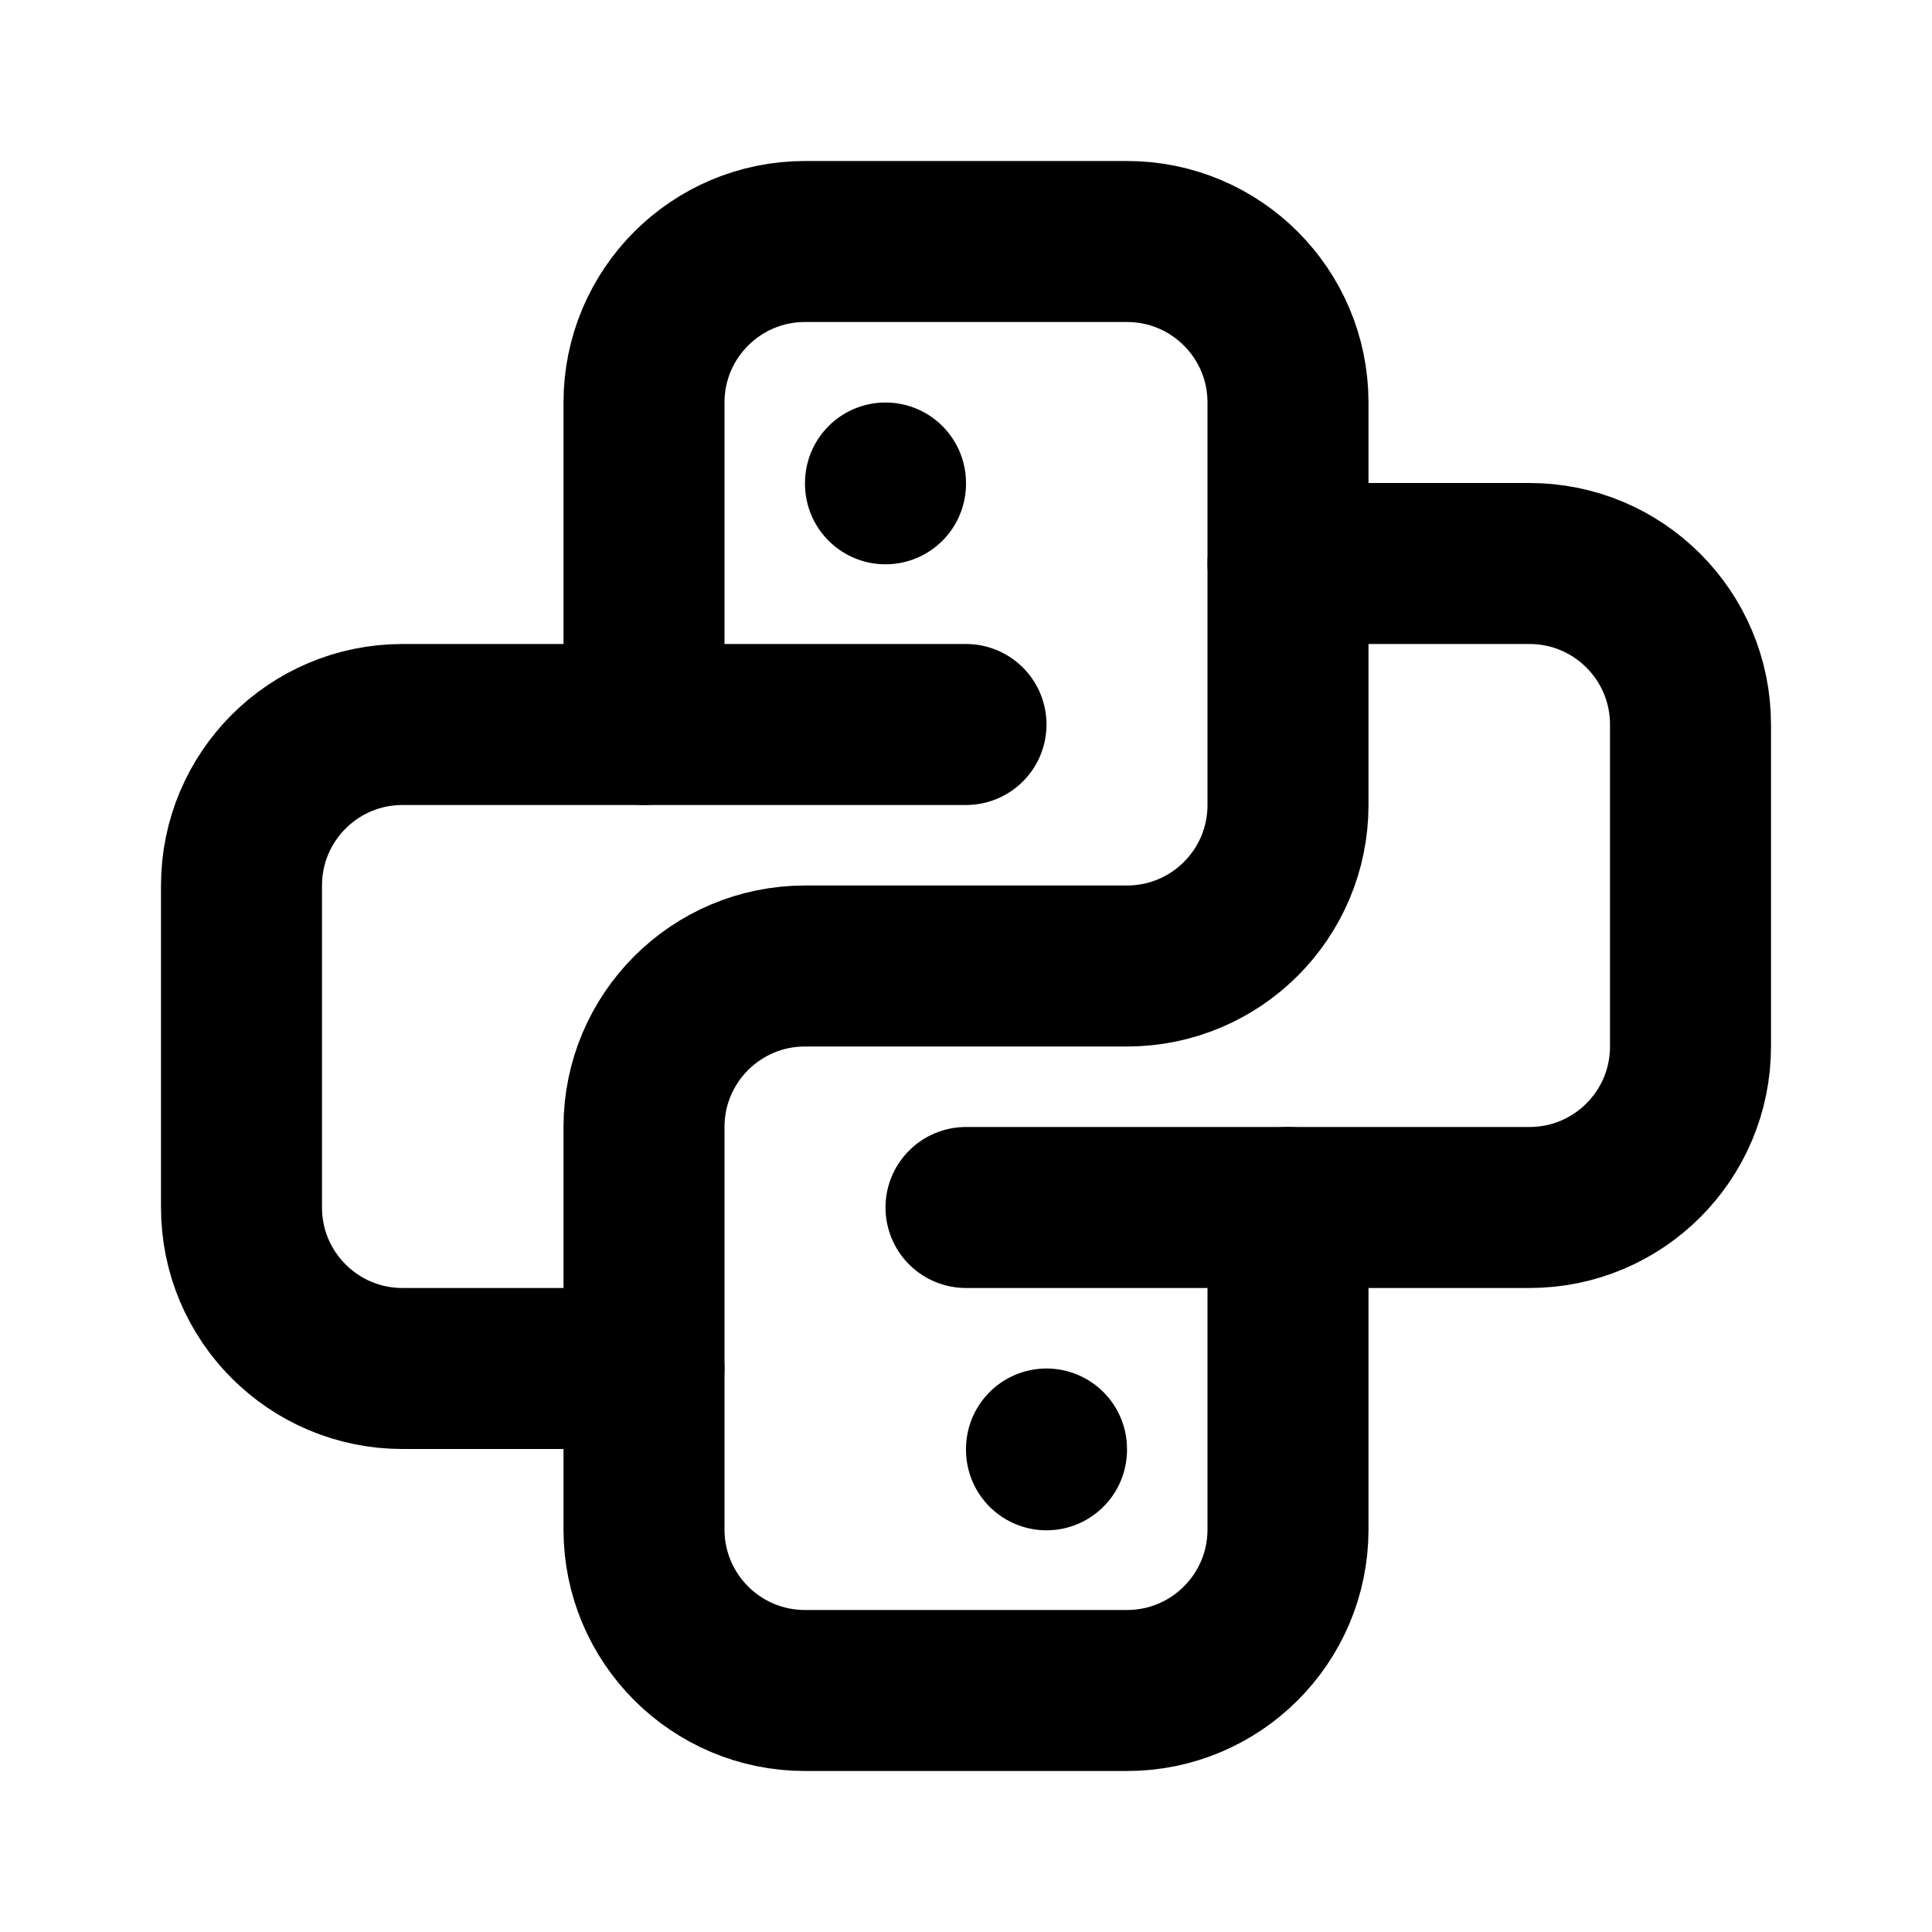
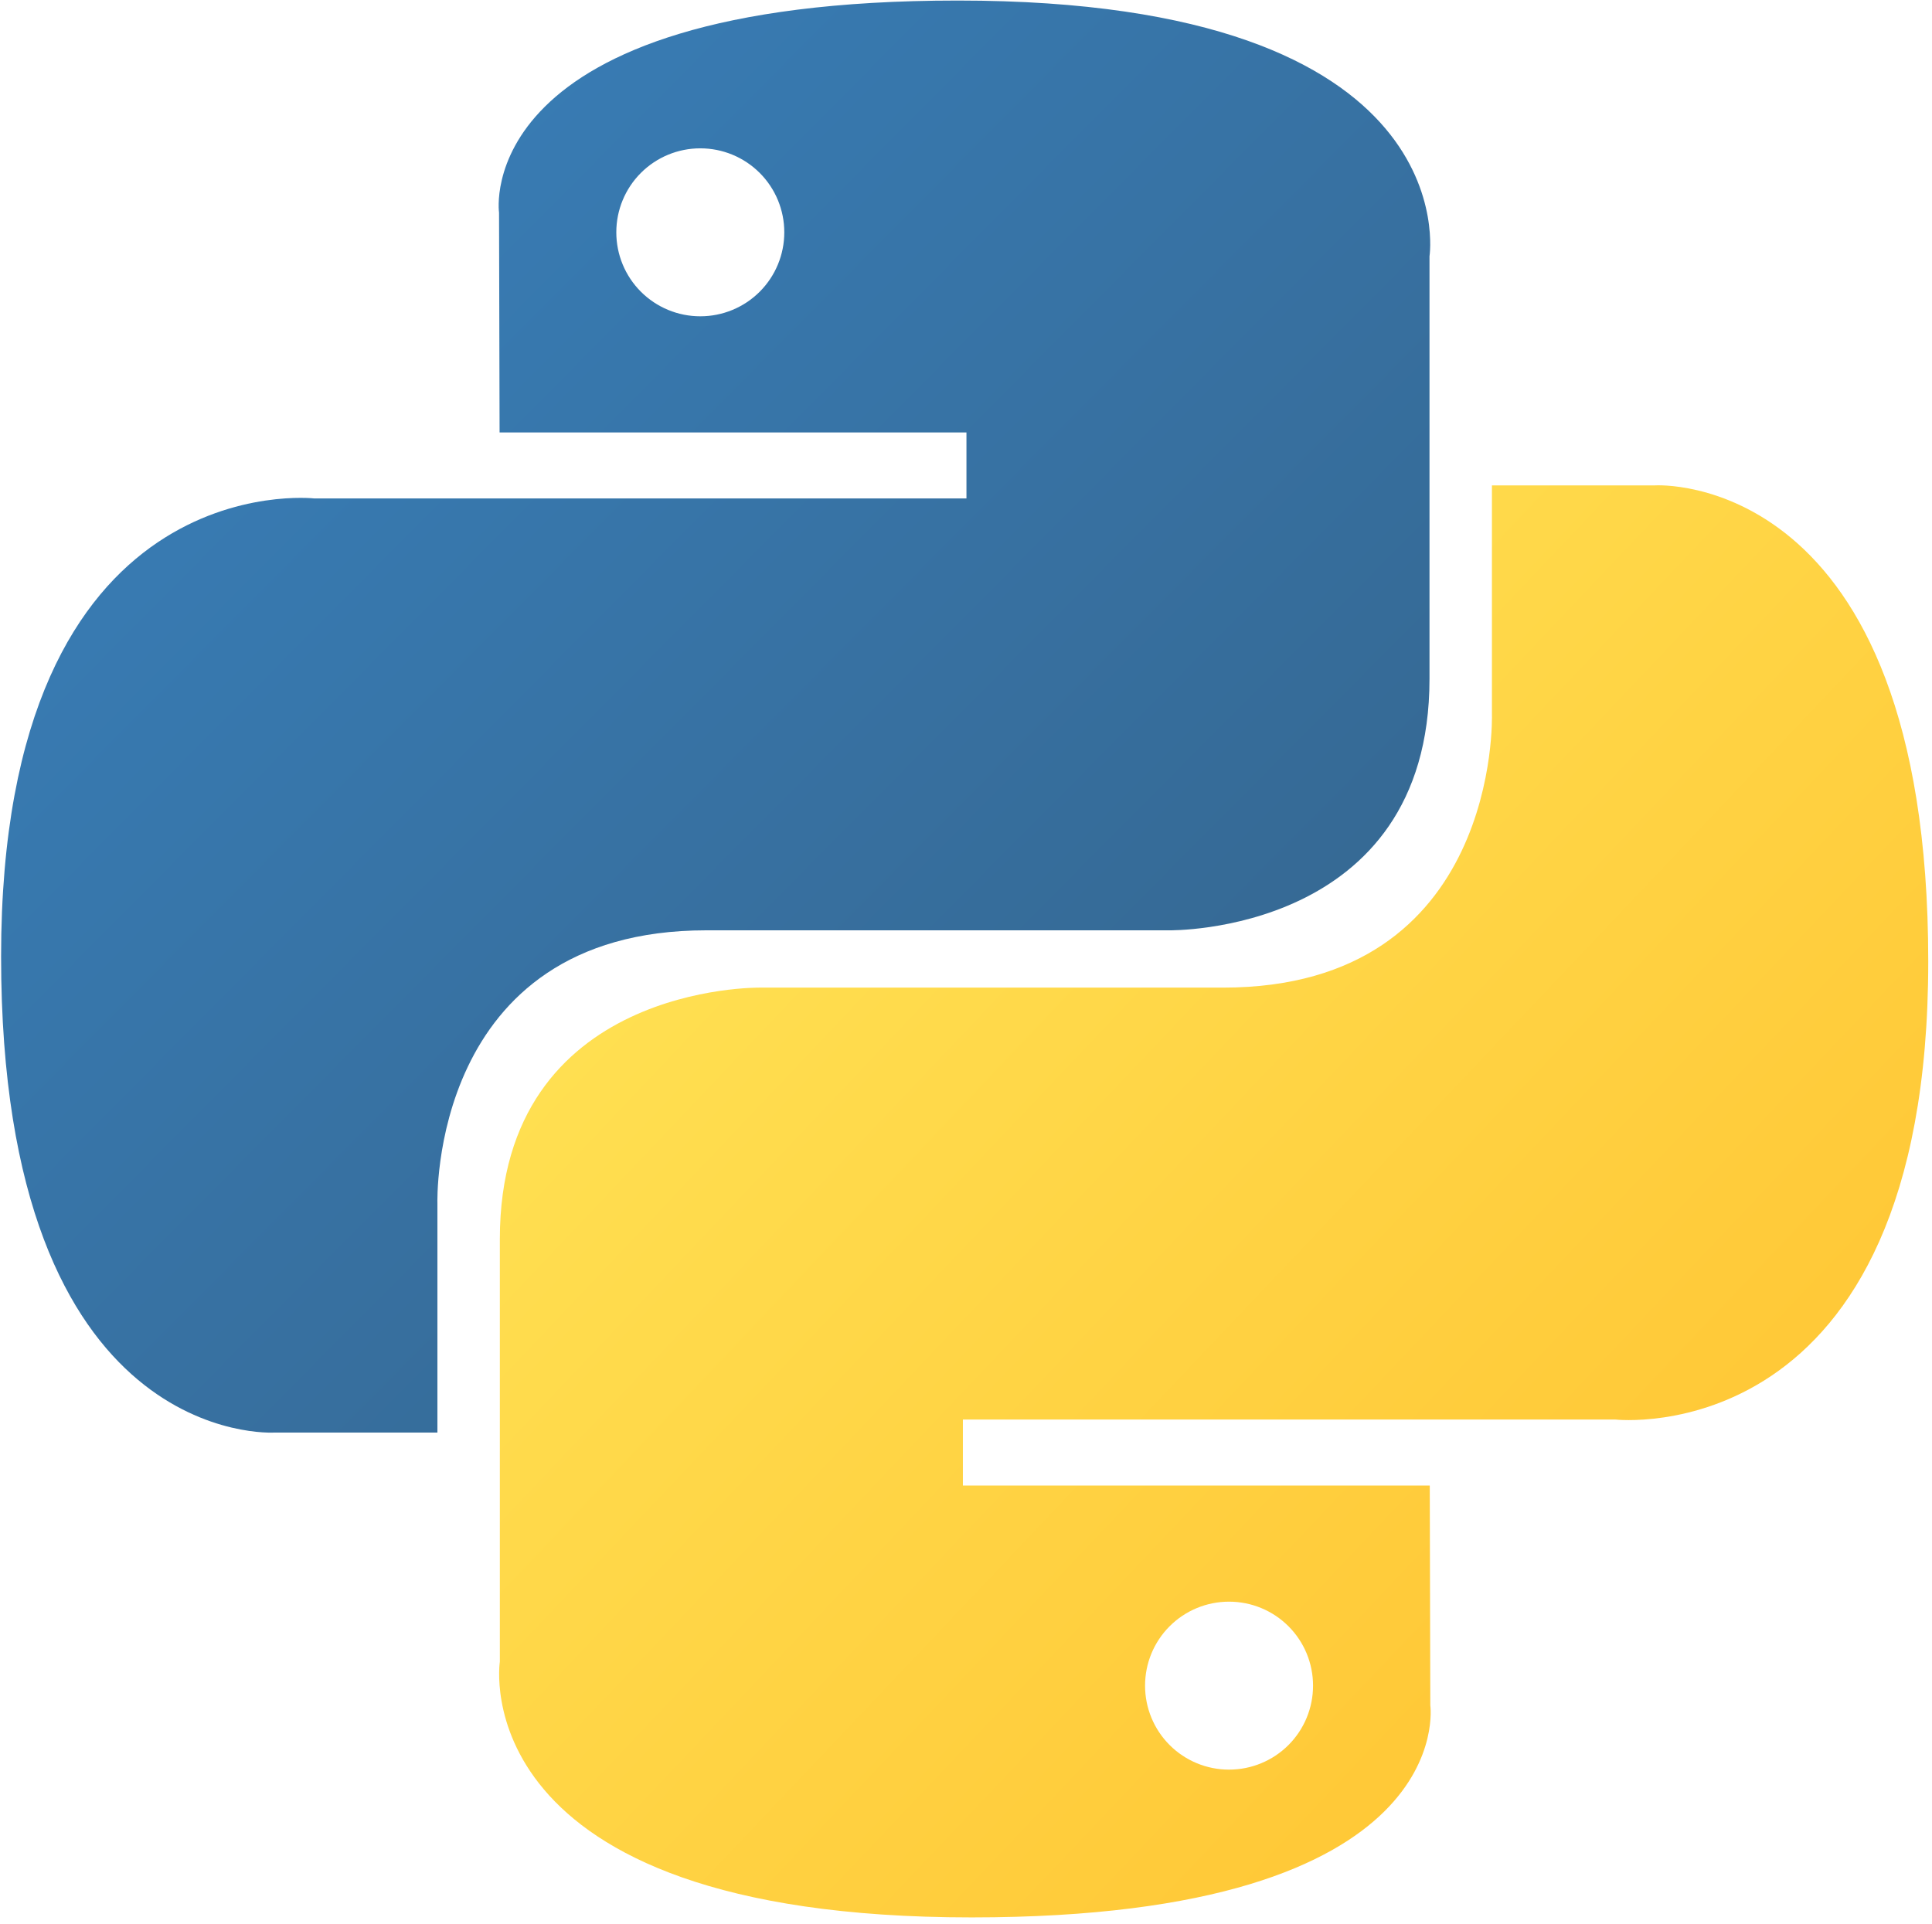
- <svg xmlns="http://www.w3.org/2000/svg" class="icon icon-tabler icon-tabler-brand-python" width="24" height="24" viewBox="0 0 24 24" stroke-width="2" stroke="currentColor" fill="none" stroke-linecap="round" stroke-linejoin="round">
-   <path stroke="none" d="M0 0h24v24H0z" fill="none" />
-   <path d="M12 9h-7a2 2 0 0 0 -2 2v4a2 2 0 0 0 2 2h3" />
-   <path d="M12 15h7a2 2 0 0 0 2 -2v-4a2 2 0 0 0 -2 -2h-3" />
-   <path d="M8 9v-4a2 2 0 0 1 2 -2h4a2 2 0 0 1 2 2v5a2 2 0 0 1 -2 2h-4a2 2 0 0 0 -2 2v5a2 2 0 0 0 2 2h4a2 2 0 0 0 2 -2v-4" />
-   <path d="M11 6l0 .01" />
-   <path d="M13 18l0 .01" />
+ <svg xmlns="http://www.w3.org/2000/svg" width="2500" height="2490" viewBox="0 0 256 255" preserveAspectRatio="xMinYMin meet">
+   <defs>
+     <linearGradient x1="12.959%" y1="12.039%" x2="79.639%" y2="78.201%" id="a">
+       <stop stop-color="#387EB8" offset="0%" />
+       <stop stop-color="#366994" offset="100%" />
+     </linearGradient>
+     <linearGradient x1="19.128%" y1="20.579%" x2="90.742%" y2="88.429%" id="b">
+       <stop stop-color="#FFE052" offset="0%" />
+       <stop stop-color="#FFC331" offset="100%" />
+     </linearGradient>
+   </defs>
+   <path d="M126.916.072c-64.832 0-60.784 28.115-60.784 28.115l.072 29.128h61.868v8.745H41.631S.145 61.355.145 126.77c0 65.417 36.21 63.097 36.21 63.097h21.61v-30.356s-1.165-36.21 35.632-36.21h61.362s34.475.557 34.475-33.319V33.97S194.67.072 126.916.072zM92.802 19.66a11.12 11.12 0 0 1 11.13 11.13 11.12 11.12 0 0 1-11.13 11.13 11.12 11.12 0 0 1-11.13-11.13 11.12 11.12 0 0 1 11.13-11.13z" fill="url(#a)" />
+   <path d="M128.757 254.126c64.832 0 60.784-28.115 60.784-28.115l-.072-29.127H127.6v-8.745h86.441s41.486 4.705 41.486-60.712c0-65.416-36.21-63.096-36.21-63.096h-21.61v30.355s1.165 36.21-35.632 36.21h-61.362s-34.475-.557-34.475 33.32v56.013s-5.235 33.897 62.518 33.897zm34.114-19.586a11.12 11.12 0 0 1-11.13-11.13 11.12 11.12 0 0 1 11.13-11.131 11.12 11.12 0 0 1 11.13 11.13 11.12 11.12 0 0 1-11.13 11.13z" fill="url(#b)" />
</svg>
